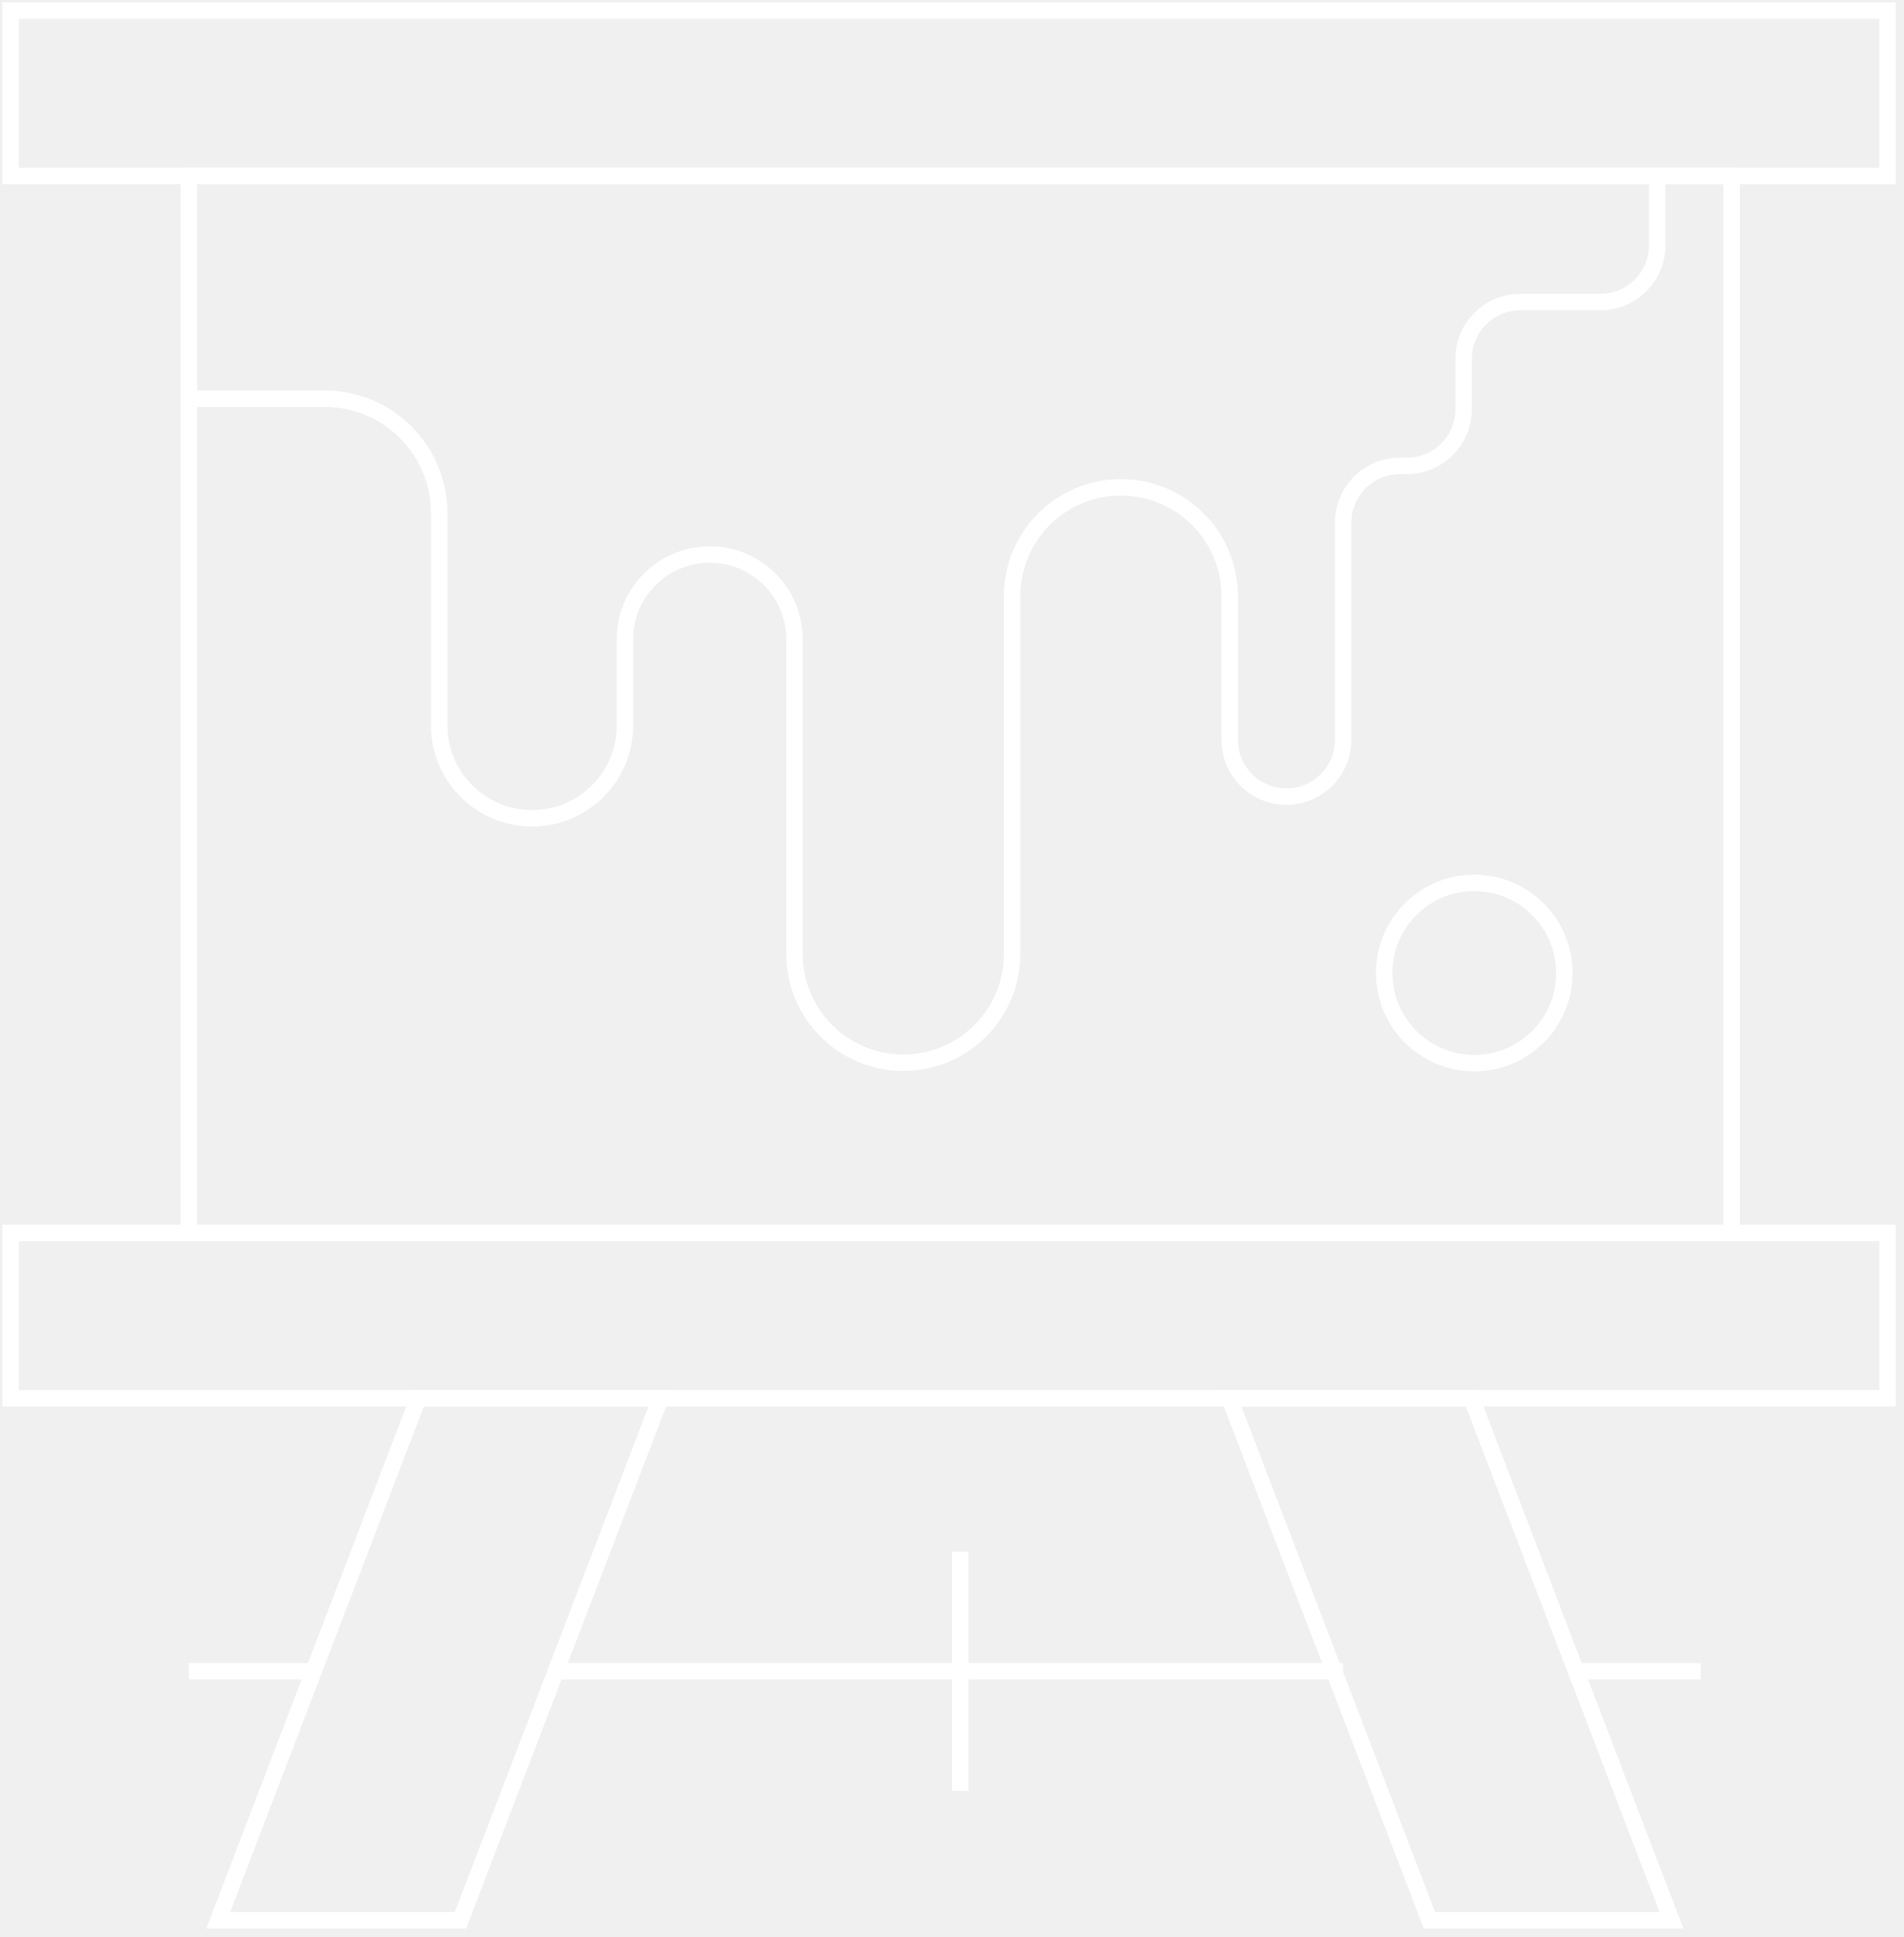
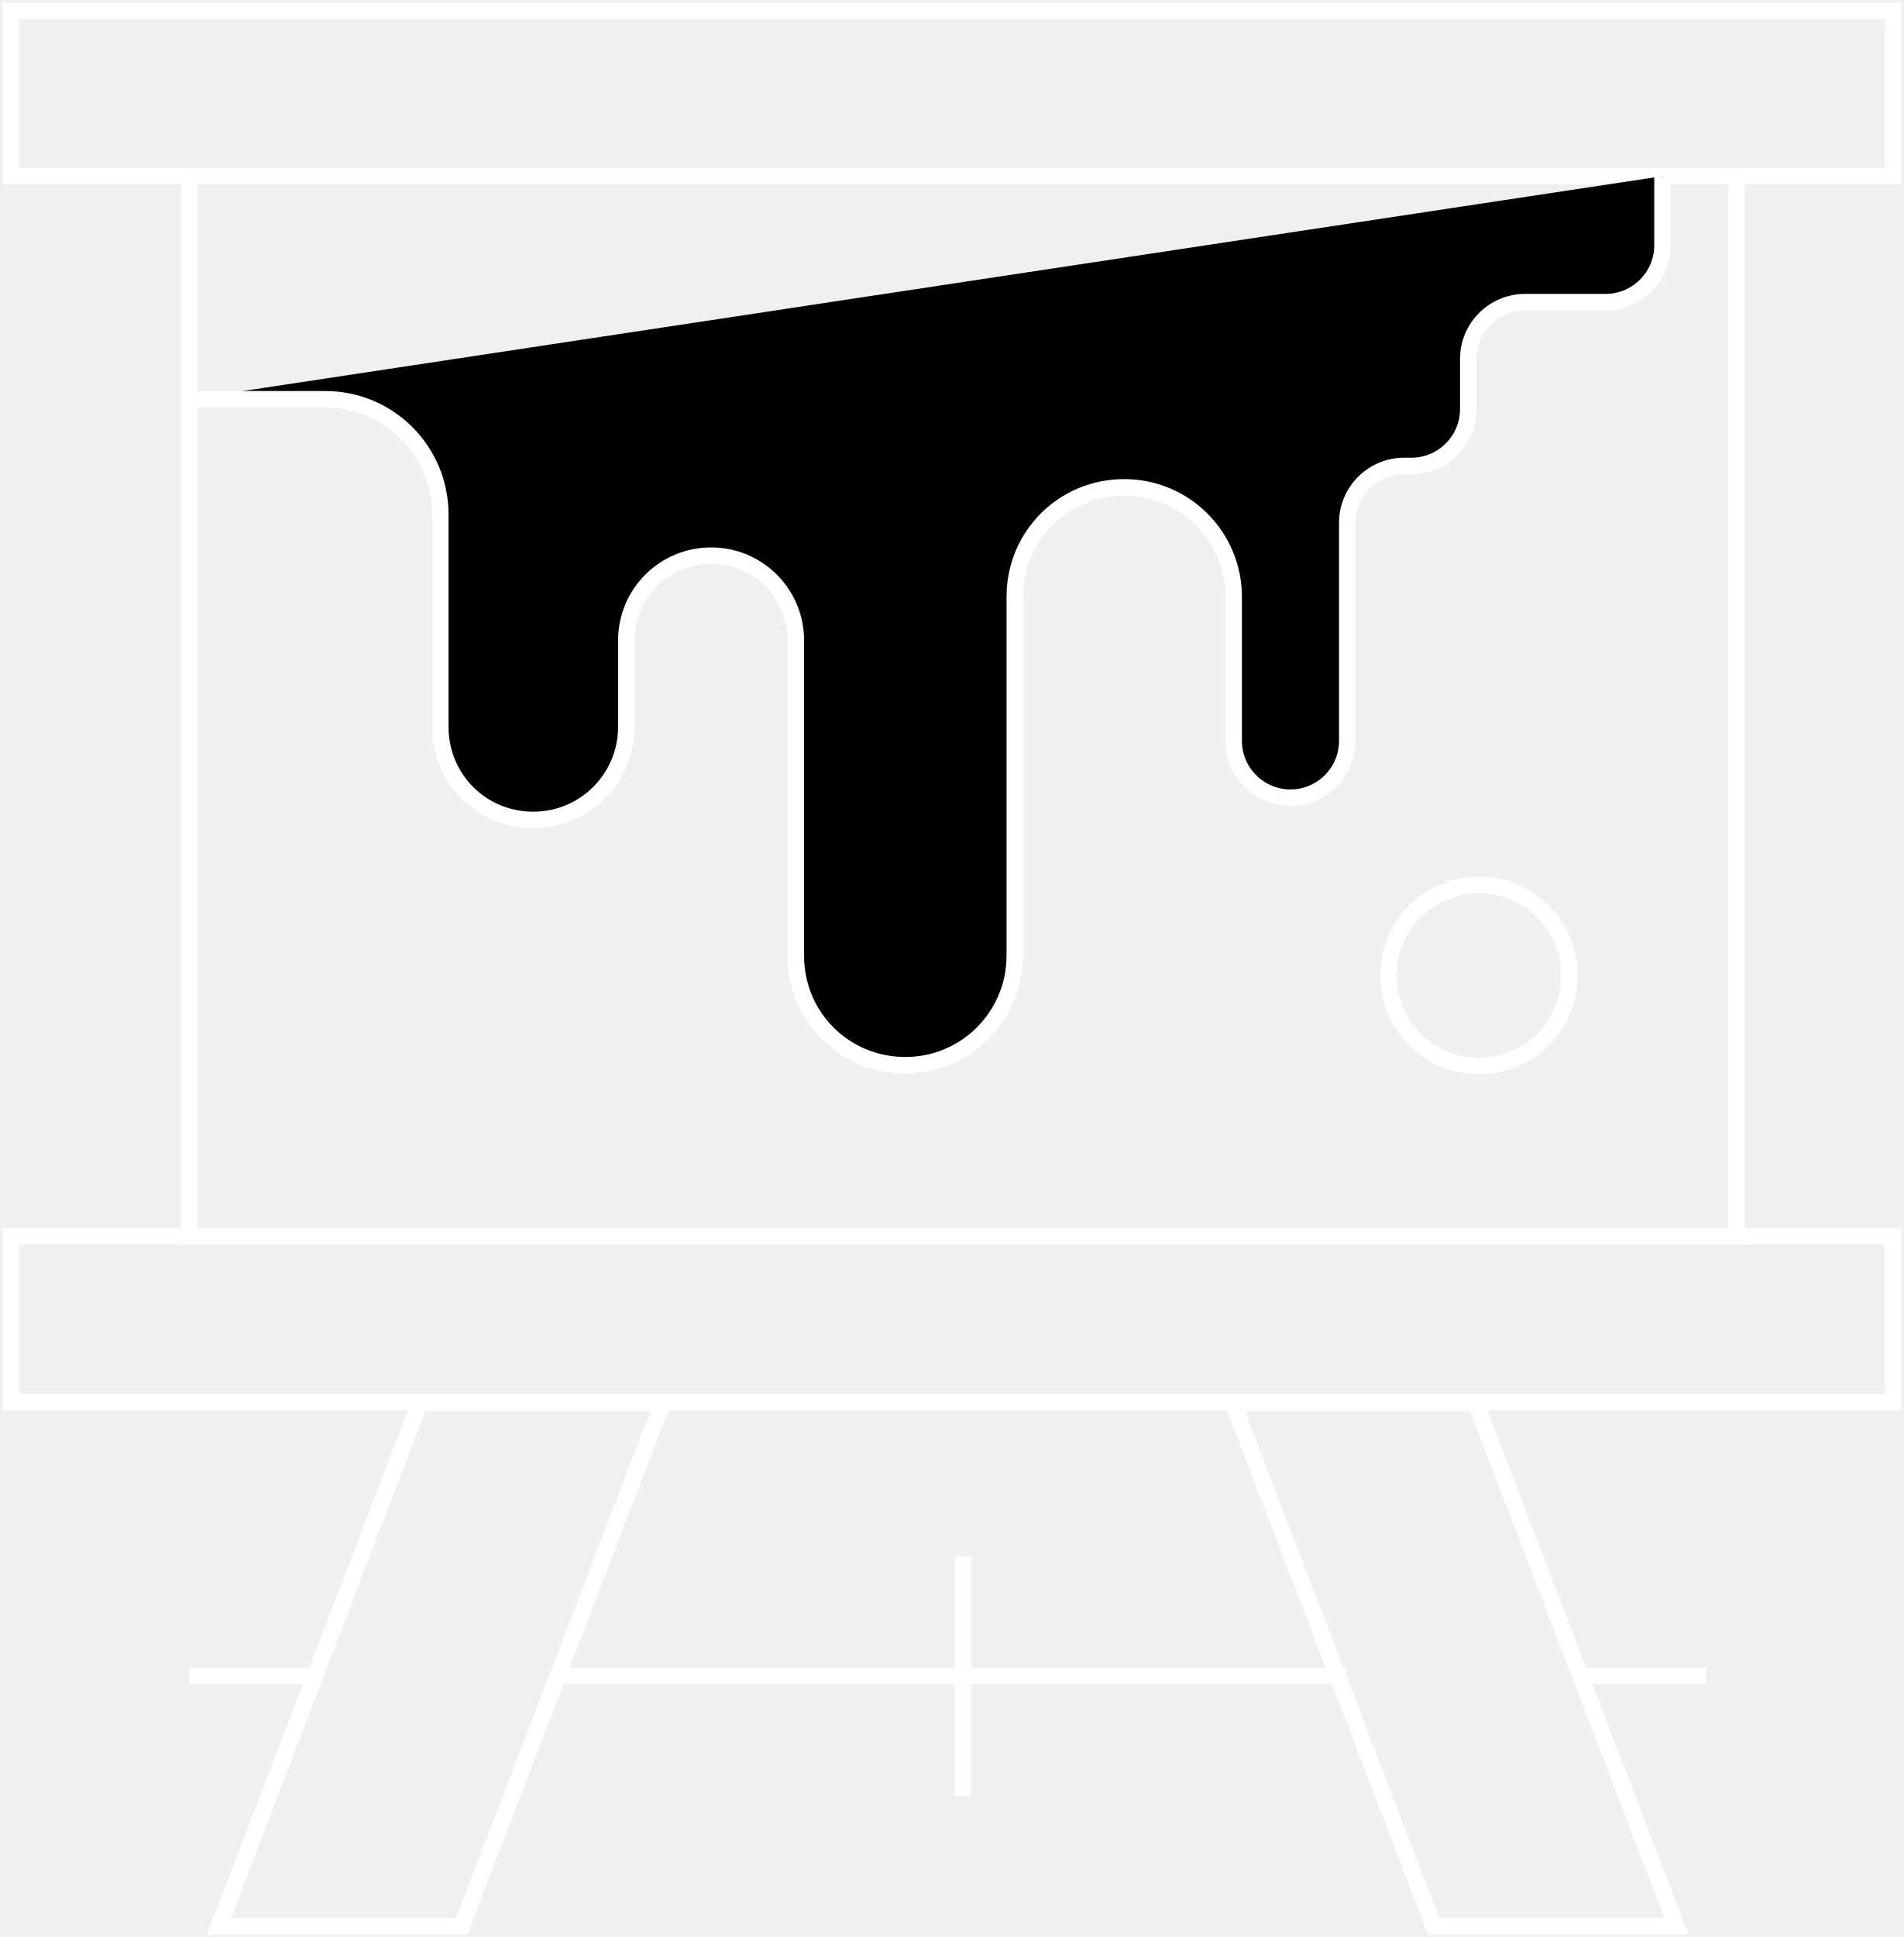
- <svg xmlns="http://www.w3.org/2000/svg" width="232" height="236" viewBox="0 0 232 236" fill="none">
-   <g clip-path="url(#clip0_200_967)">
-     <path d="M201.96 21.441V29.883C201.96 33.716 198.853 36.797 195.046 36.797H185.283C181.451 36.797 178.369 39.905 178.369 43.712V49.849C178.369 53.681 175.262 56.763 171.455 56.763H170.6C166.768 56.763 163.686 59.871 163.686 63.677V90.143C163.686 93.975 160.579 97.057 156.772 97.057C152.94 97.057 149.858 93.949 149.858 90.143V72.637C149.858 65.309 143.928 59.379 136.599 59.379C129.271 59.379 123.341 65.309 123.341 72.637V116.22C123.341 123.548 117.411 129.478 110.082 129.478C102.754 129.478 96.824 123.548 96.824 116.22V77.894C96.824 72.197 92.214 67.562 86.491 67.562C80.794 67.562 76.159 72.171 76.159 77.894V88.382C76.159 94.623 71.109 99.698 64.843 99.698C58.602 99.698 53.526 94.648 53.526 88.382V62.538C53.526 54.821 47.285 48.58 39.568 48.58H22.995" stroke="white" stroke-width="2" stroke-miterlimit="10" />
-     <path d="M179.664 129.53C185.728 129.53 190.644 124.614 190.644 118.55C190.644 112.486 185.728 107.57 179.664 107.57C173.6 107.57 168.685 112.486 168.685 118.55C168.685 124.614 173.6 129.53 179.664 129.53Z" stroke="white" stroke-width="2" stroke-miterlimit="10" />
-     <path d="M230.031 150.221H1.295V170.368H230.031V150.221Z" stroke="white" stroke-width="2" stroke-miterlimit="10" />
-     <path d="M80.484 170.367L56.116 233.967H26.595L50.962 170.367H80.484Z" stroke="white" stroke-width="2" stroke-miterlimit="10" />
-     <path d="M149.834 170.367L174.202 233.967H203.697L179.329 170.367H149.834Z" stroke="white" stroke-width="2" stroke-miterlimit="10" />
-     <path d="M230.031 1.293H1.295V21.44H230.031V1.293Z" stroke="white" stroke-width="2" stroke-miterlimit="10" />
-     <path d="M211.024 21.441H23.021V150.221H211.024V21.441Z" stroke="white" stroke-width="2" stroke-miterlimit="10" />
-     <path d="M23.021 203.621H38.222" stroke="white" stroke-width="2" stroke-miterlimit="10" />
-     <path d="M192.094 203.621H207.269" stroke="white" stroke-width="2" stroke-miterlimit="10" />
-     <path d="M67.744 203.621H163.662" stroke="white" stroke-width="2" stroke-miterlimit="10" />
-     <path d="M117.023 189.064V218.197" stroke="white" stroke-width="2" stroke-miterlimit="10" />
-   </g>
+ <svg xmlns="http://www.w3.org/2000/svg" id="Layer_1" version="1.1" viewBox="0 0 231.3 235.3">
  <defs>
-     <clipPath id="clip0_200_967">
-       <rect width="231.326" height="235.262" fill="white" />
+     <style>
+       .st0, .st1 {
+         fill: none;
+       }
+ 
+       .st2, .st1 {
+         stroke: #fff;
+         stroke-miterlimit: 10;
+         stroke-width: 2px;
+       }
+ 
+       .st3 {
+         clip-path: url(#clippath);
+       }
+     </style>
+     <clipPath id="clippath">
+       <rect class="st0" width="231.3" height="235.3" />
    </clipPath>
  </defs>
+   <g class="st3">
+     <g>
+       <path class="st1" d="M179.7,129.5c6.1,0,11-4.9,11-11s-4.9-11-11-11-11,4.9-11,11,4.9,11,11,11Z" />
+       <path class="st1" d="M230,150.2H1.3v20.1h228.7v-20.1Z" />
+       <path class="st1" d="M80.5,170.4l-24.4,63.6h-29.5l24.4-63.6h29.5Z" />
+       <path class="st1" d="M149.8,170.4l24.4,63.6h29.5l-24.4-63.6h-29.5Z" />
+       <path class="st1" d="M230,1.3H1.3v20.1h228.7V1.3Z" />
+       <path class="st1" d="M211,21.4H23v128.8h188V21.4Z" />
+       <path class="st1" d="M23,203.6h15.2" />
+       <path class="st1" d="M192.1,203.6h15.2" />
+       <path class="st1" d="M67.7,203.6h95.9" />
+       <path class="st1" d="M117,189.1v29.1" />
+       <path class="st2" d="M202,21.4v8.4c0,3.8-3.1,6.9-6.9,6.9h-9.8c-3.8,0-6.9,3.1-6.9,6.9v6.1c0,3.8-3.1,6.9-6.9,6.9h-.9c-3.8,0-6.9,3.1-6.9,6.9v26.5c0,3.8-3.1,6.9-6.9,6.9s-6.9-3.1-6.9-6.9v-17.5c0-7.3-5.9-13.3-13.3-13.3s-13.3,5.9-13.3,13.3v43.6c0,7.3-5.9,13.3-13.3,13.3s-13.3-5.9-13.3-13.3v-38.3c0-5.7-4.6-10.3-10.3-10.3s-10.3,4.6-10.3,10.3v10.5c0,6.2-5,11.3-11.3,11.3s-11.3-5-11.3-11.3v-25.8c0-7.7-6.2-14-14-14h-16.6" />
+     </g>
+   </g>
</svg>
